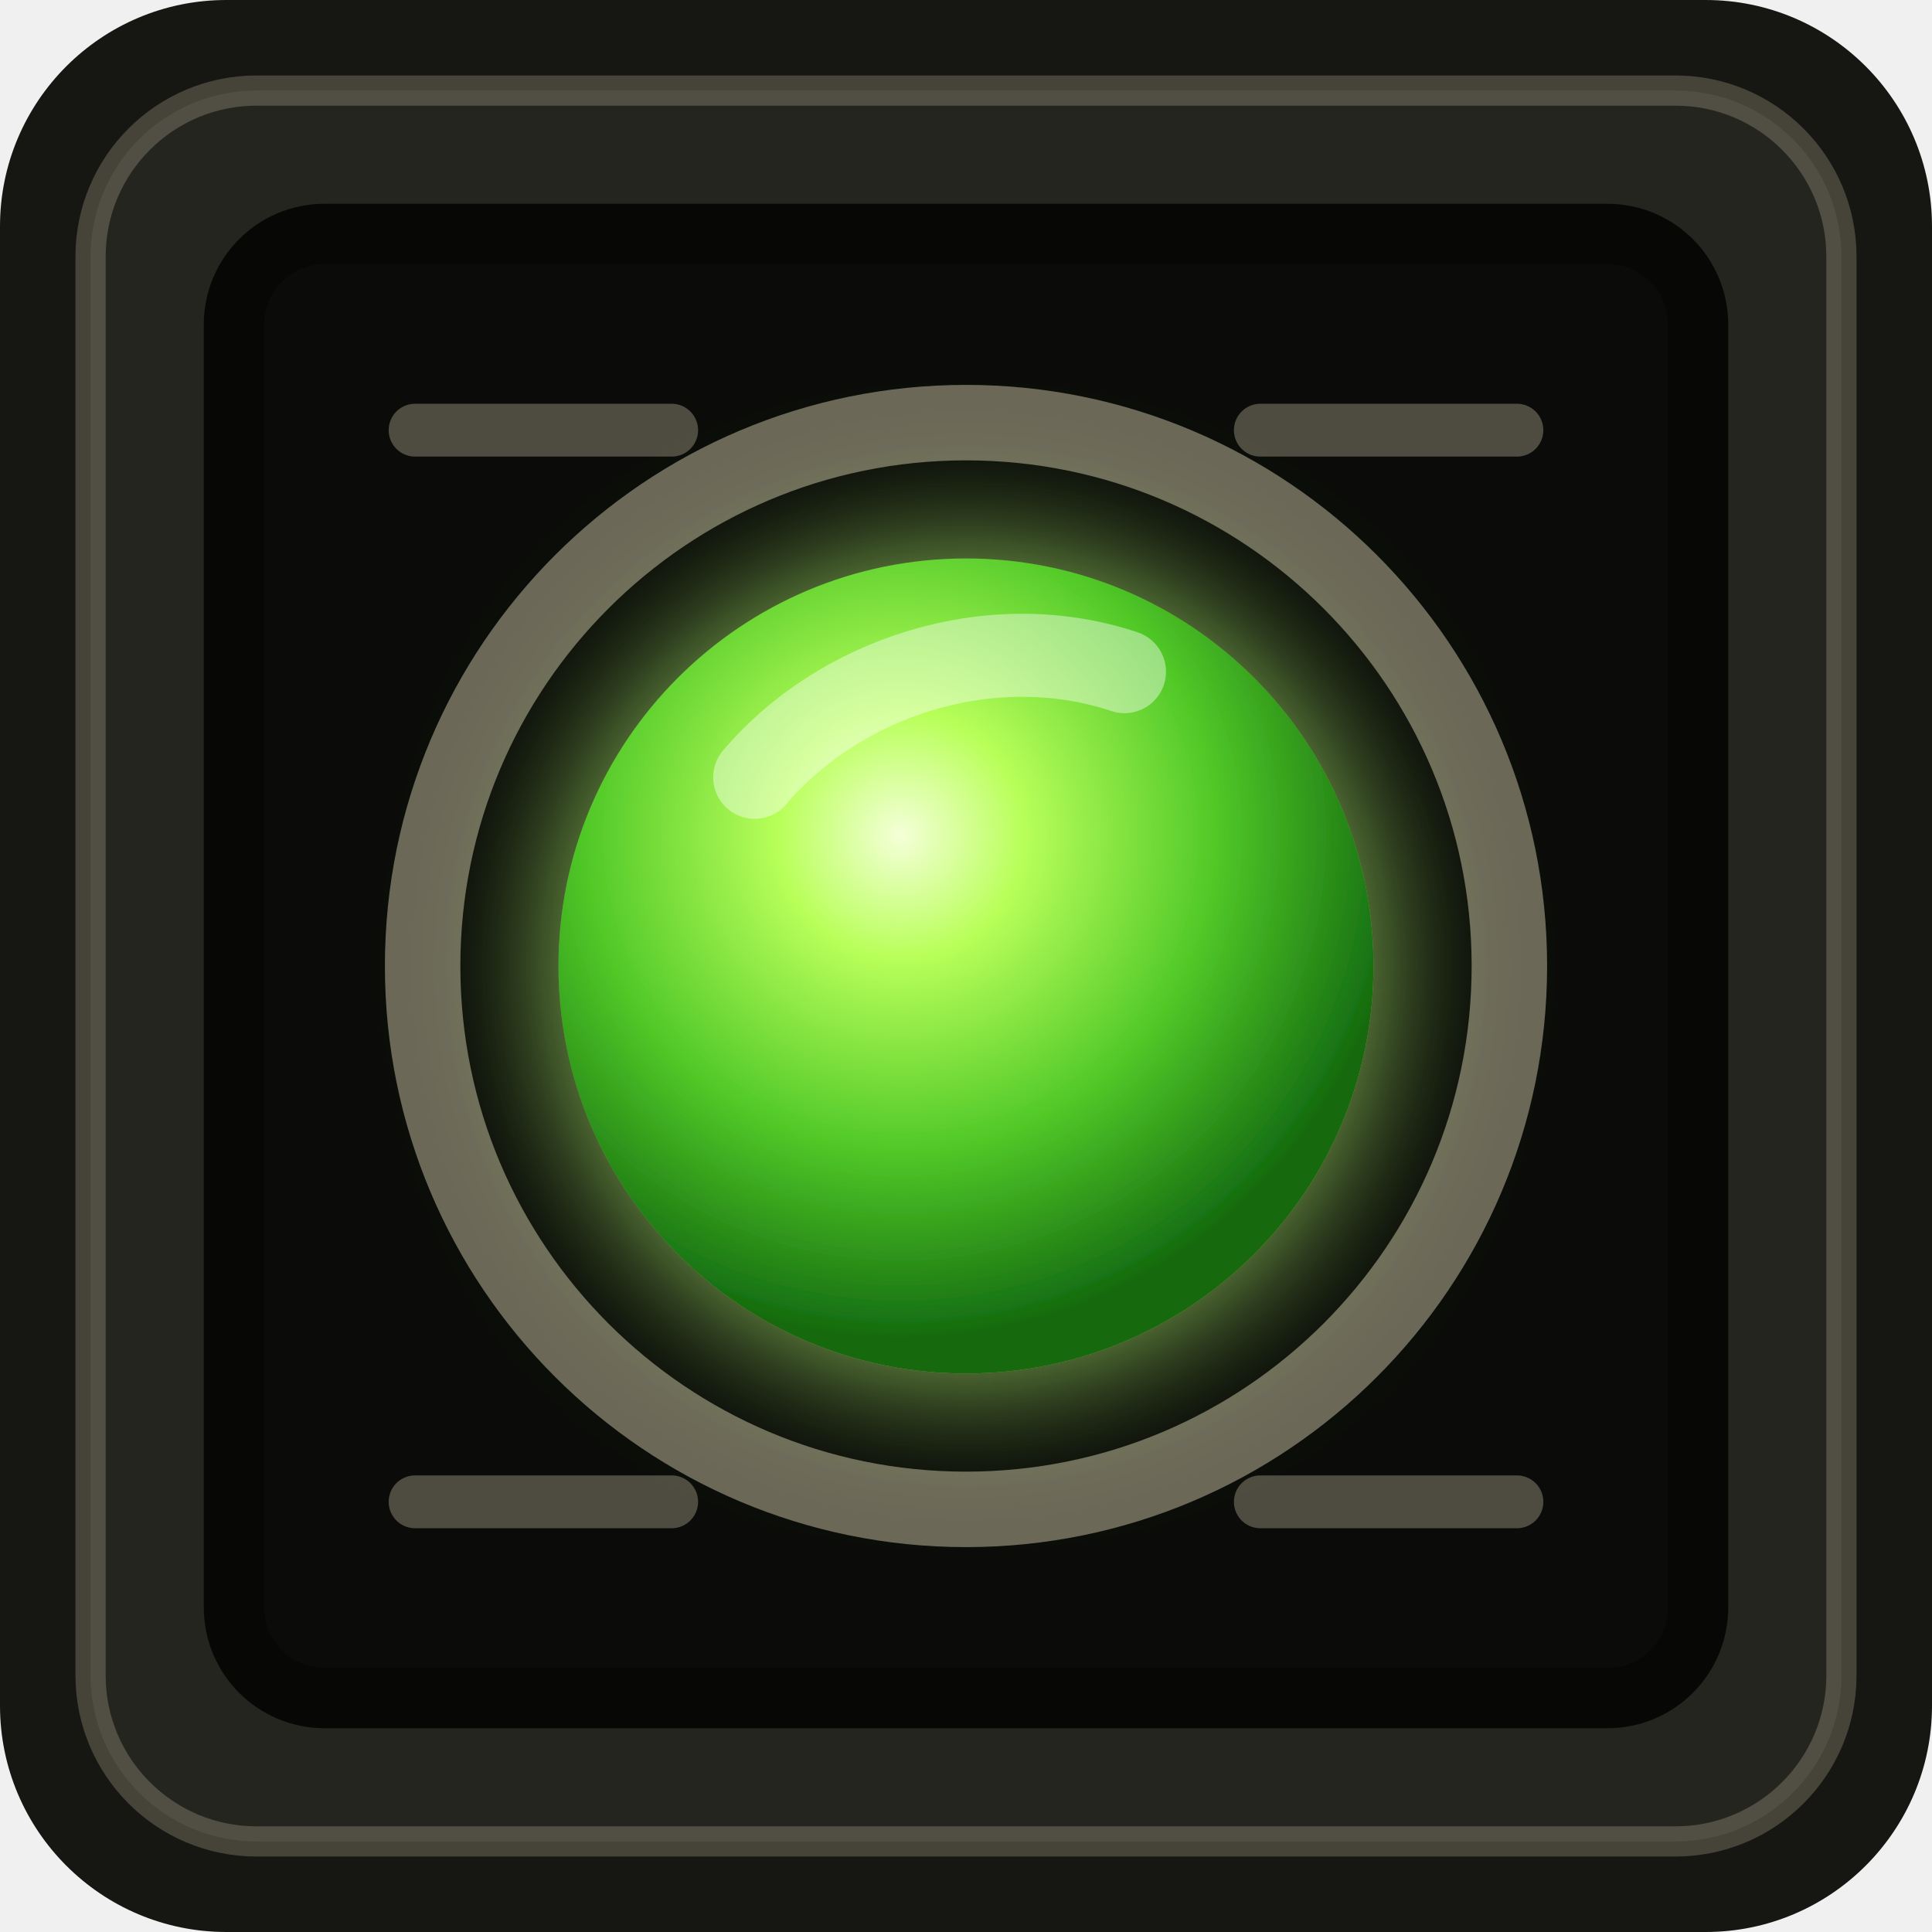
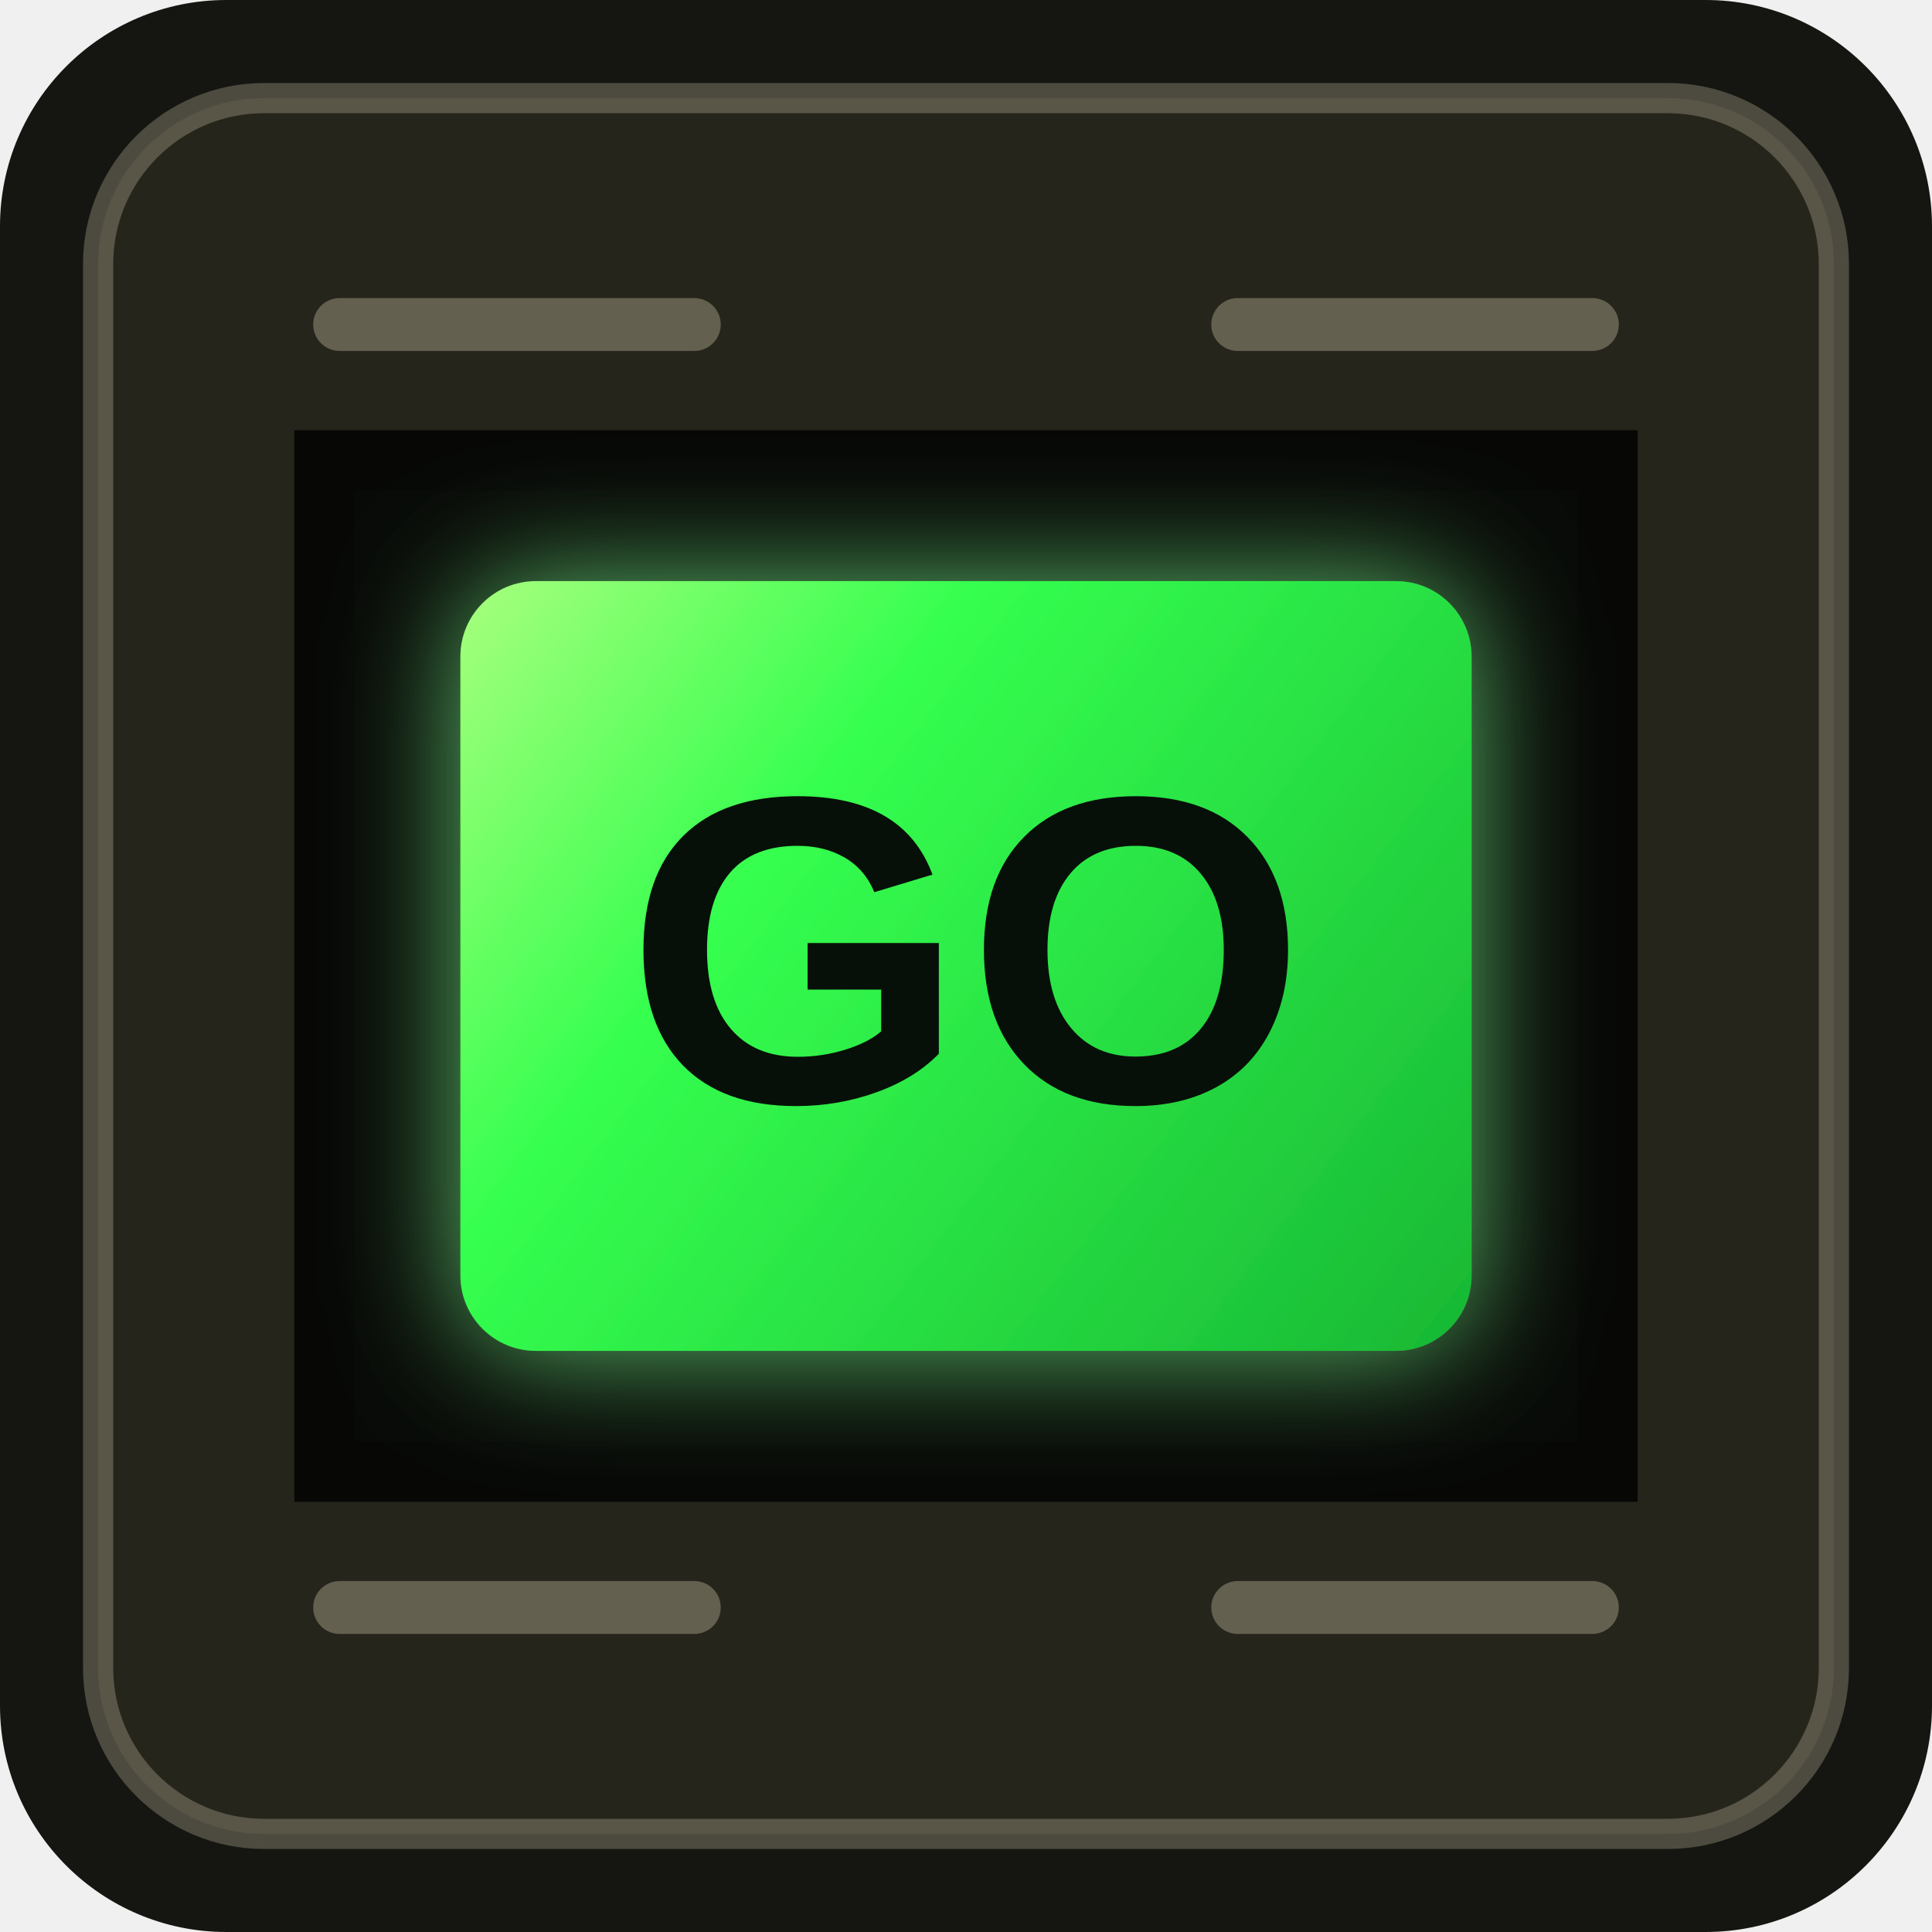
<svg xmlns="http://www.w3.org/2000/svg" viewBox="0 0 256 256" role="img" aria-labelledby="title desc">
  <defs>
-     <radialGradient id="lamp" cx="42%" cy="34%" r="62%">
-       <stop offset="0" stop-color="#f4ffd8" />
-       <stop offset="0.24" stop-color="#b9ff5a" />
-       <stop offset="0.62" stop-color="#51c928" />
-       <stop offset="1" stop-color="#12690f" />
-     </radialGradient>
-     <filter id="lampGlow" x="-45%" y="-45%" width="190%" height="190%">
-       <feGaussianBlur stdDeviation="10" result="blur" />
-       <feColorMatrix in="blur" type="matrix" values="0 0 0 0 0.48 0 0 0 0 1 0 0 0 0 0.18 0 0 0 0.78 0" result="glow" />
+     <linearGradient id="goLamp" x1="43" y1="63" x2="213" y2="193" gradientUnits="userSpaceOnUse">
+       <stop offset="0" stop-color="#d9ff91" />
+       <stop offset="0.36" stop-color="#35ff4f" />
+       <stop offset="1" stop-color="#12a92f" />
+     </linearGradient>
+     <filter id="goGlow" x="-35%" y="-35%" width="170%" height="170%">
+       <feGaussianBlur stdDeviation="8" result="blur" />
+       <feColorMatrix in="blur" type="matrix" values="0 0 0 0 0.2 0 0 0 0 1 0 0 0 0 0.28 0 0 0 0.72 0" result="glow" />
      <feMerge>
        <feMergeNode in="glow" />
        <feMergeNode in="SourceGraphic" />
      </feMerge>
    </filter>
  </defs>
-   <rect width="256" height="256" rx="30" fill="#161713" />
-   <rect x="12" y="12" width="232" height="232" rx="22" fill="#25251f" stroke="#ddd4b6" stroke-opacity="0.24" stroke-width="4" />
-   <rect x="31" y="31" width="194" height="194" rx="12" fill="#0b0c09" stroke="#070806" stroke-width="8" />
-   <circle cx="128" cy="128" r="72" fill="#070806" stroke="#6b6758" stroke-width="10" />
-   <circle cx="128" cy="128" r="54" fill="url(#lamp)" filter="url(#lampGlow)" />
-   <path d="M100 103c11-13 31-20 49-14" fill="none" stroke="#ffffff" stroke-opacity="0.42" stroke-width="11" stroke-linecap="round" />
-   <path d="M55 57h34M167 57h34M55 199h34M167 199h34" stroke="#ddd4b6" stroke-opacity="0.32" stroke-width="7" stroke-linecap="round" />
+   <rect width="256" height="256" rx="30" fill="#151611" />
+   <rect x="13" y="13" width="230" height="230" rx="22" fill="#26251c" stroke="#ddd4b6" stroke-opacity="0.28" stroke-width="4" />
+   <path d="M43 61h170v134H43z" fill="#080a07" stroke="#070806" stroke-width="8" />
+   <rect x="61" y="77" width="134" height="102" rx="10" fill="url(#goLamp)" filter="url(#goGlow)" />
+   <text x="128" y="146" text-anchor="middle" font-family="Arial Black, Arial, Helvetica, sans-serif" font-size="58" font-weight="900" fill="#071008">GO</text>
+   <path d="M45 43h47M164 43h47M45 213h47M164 213h47" stroke="#ddd4b6" stroke-opacity="0.34" stroke-width="7" stroke-linecap="round" />
</svg>
